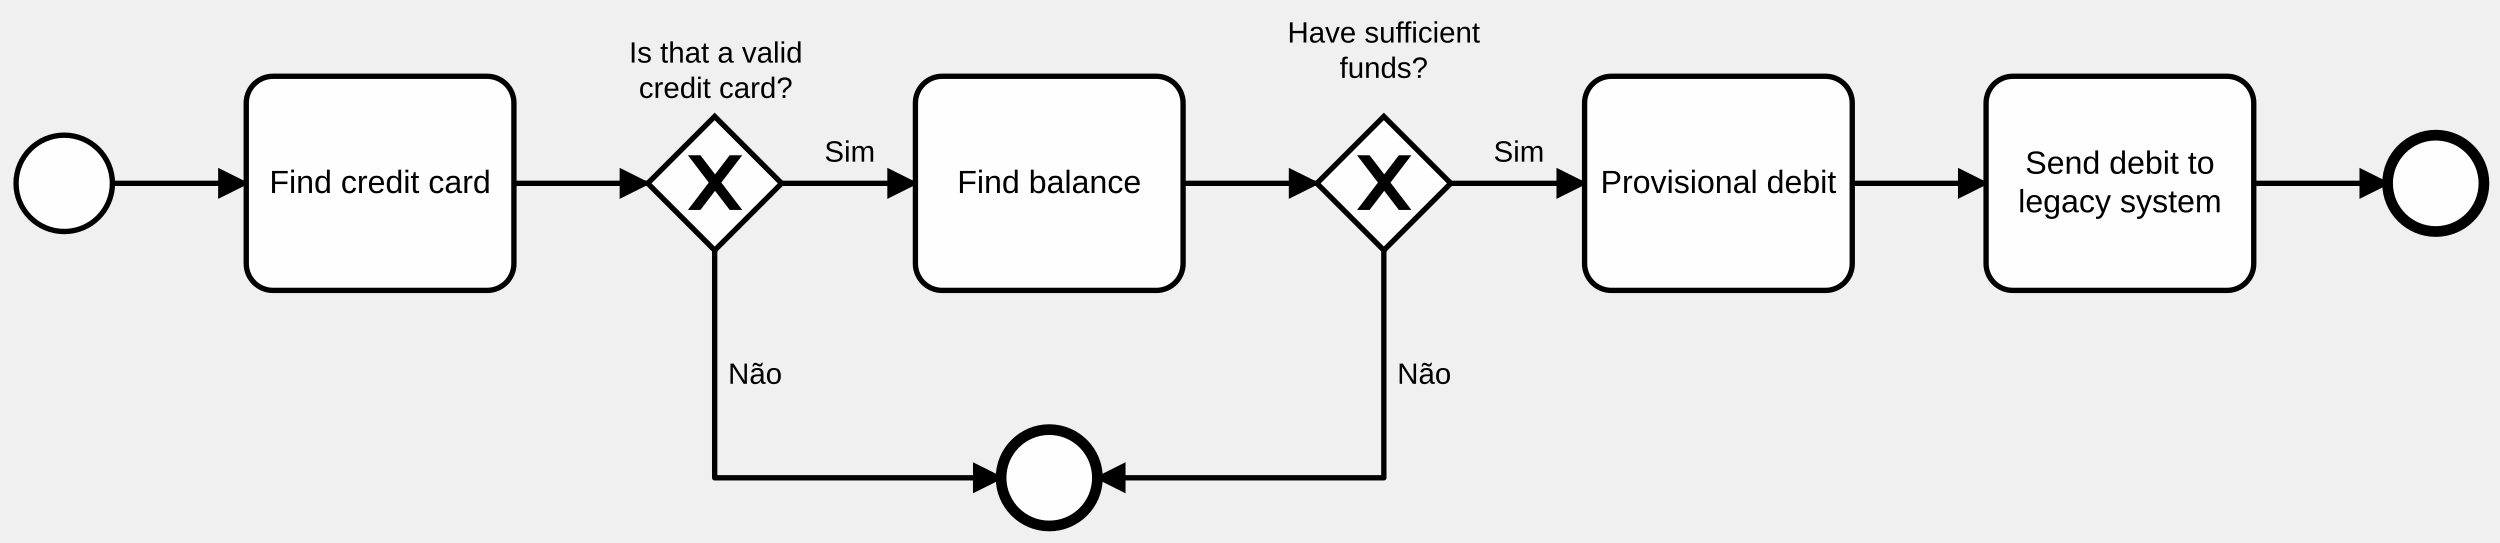
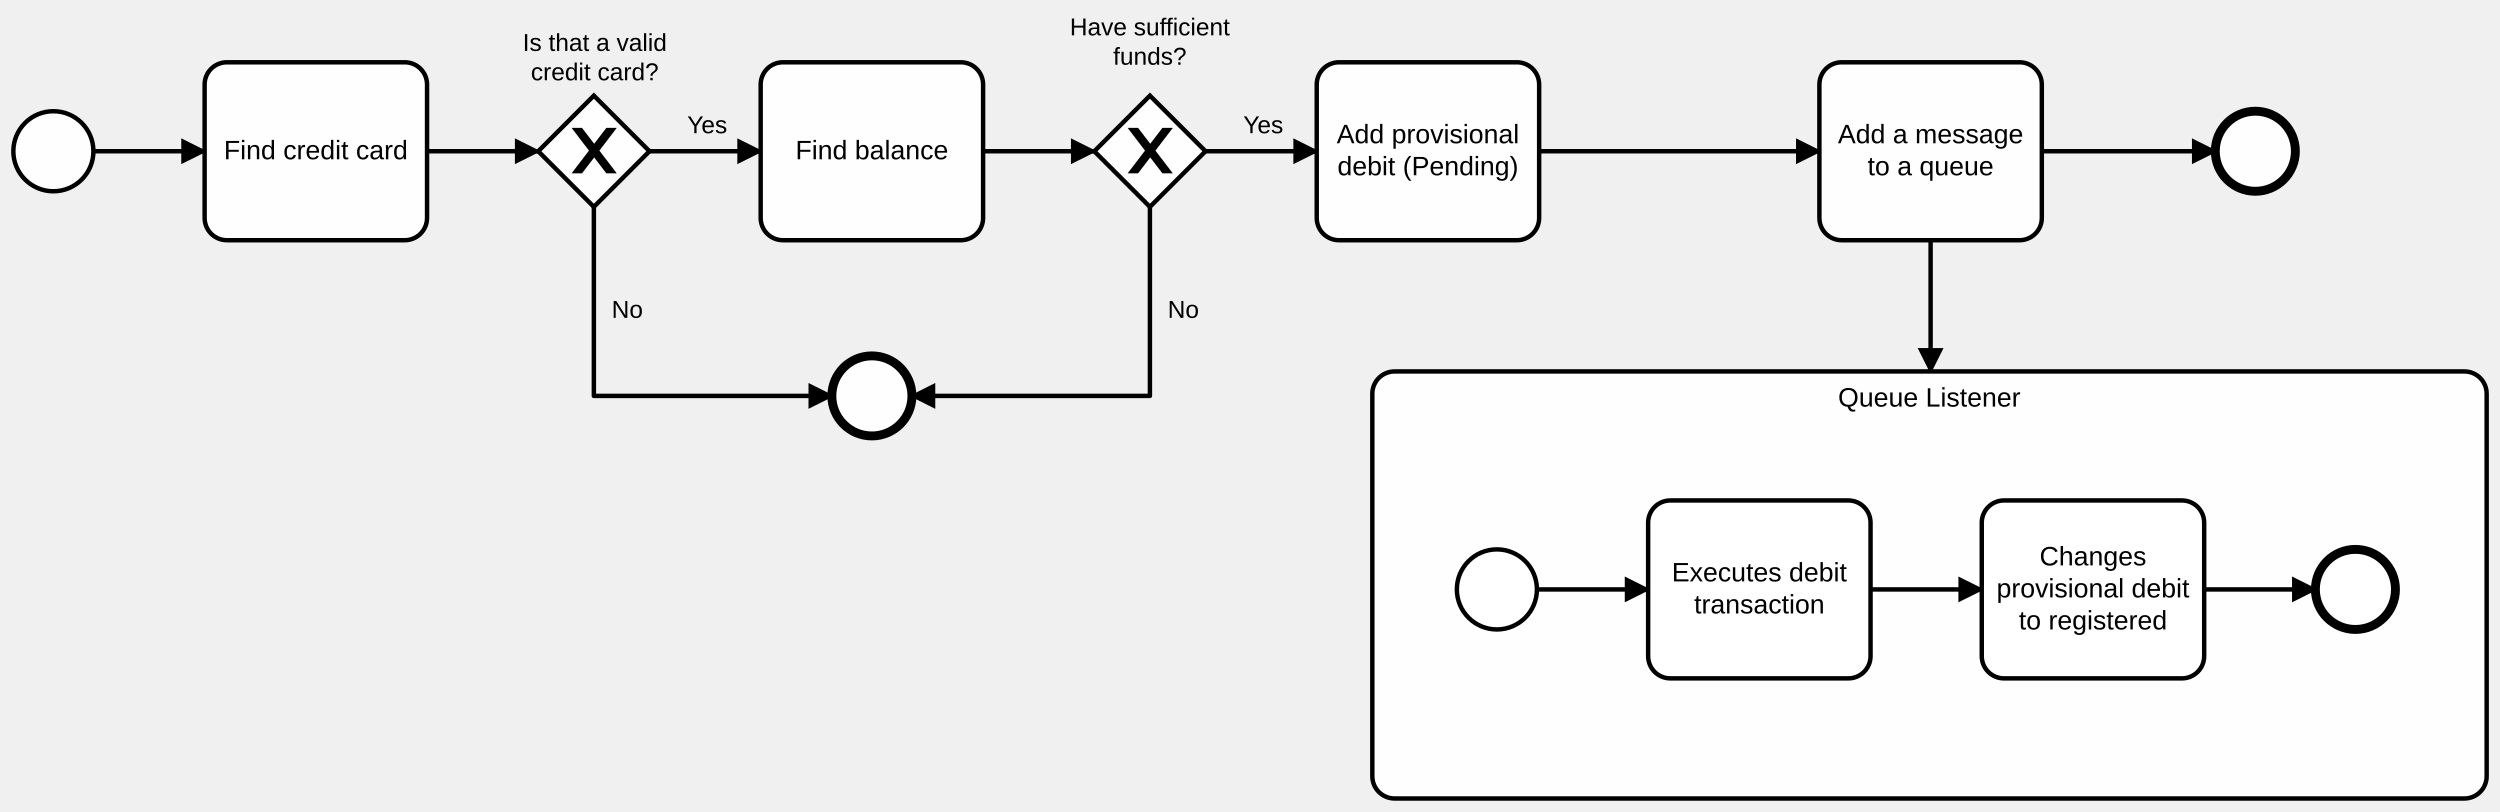
- <svg xmlns="http://www.w3.org/2000/svg" width="934" height="202.5" viewBox="167 51.5 934 202.5" version="1.1">
+ <svg xmlns="http://www.w3.org/2000/svg" width="1124" height="365" viewBox="167 52 1124 365" version="1.1">
  <defs>
-     <marker id="sequenceflow-end-white-black-620f33itgxks63isz91vxqa1a" viewBox="0 0 20 20" refX="11" refY="10" markerWidth="10" markerHeight="10" orient="auto">
+     <marker id="sequenceflow-end-white-black-6xfulhodlp3uwsclsd5vwi0em" viewBox="0 0 20 20" refX="11" refY="10" markerWidth="10" markerHeight="10" orient="auto">
      <path d="M 1 5 L 11 10 L 1 15 Z" style="fill: black; stroke-width: 1px; stroke-linecap: round; stroke-dasharray: 10000, 1; stroke: black;" />
    </marker>
+     <marker id="conditional-flow-marker-white-black-6xfulhodlp3uwsclsd5vwi0em" viewBox="0 0 20 20" refX="-1" refY="10" markerWidth="10" markerHeight="10" orient="auto">
+       <path d="M 0 10 L 8 6 L 16 10 L 8 14 Z" style="fill: white; stroke-width: 1px; stroke-linecap: round; stroke-dasharray: 10000, 1; stroke: black;" />
+     </marker>
  </defs>
  <g class="djs-group">
+     <g class="djs-element djs-connection" data-element-id="SequenceFlow_07gbe0d" style="display: block;">
+       <g class="djs-visual">
+         <path d="m  859,120L985,120 " style="fill: none; stroke-width: 2px; stroke: black; stroke-linejoin: round; marker-end: url('#sequenceflow-end-white-black-6xfulhodlp3uwsclsd5vwi0em');" />
+       </g>
+       <polyline points="859,120 985,120 " class="djs-hit" style="fill: none; stroke-opacity: 0; stroke: white; stroke-width: 15px;" />
+       <rect x="853" y="114" width="138" height="12" class="djs-outline" style="fill: none;" />
+     </g>
+   </g>
+   <g class="djs-group">
+     <g class="djs-element djs-connection" data-element-id="SequenceFlow_0f4qg2v" style="display: block;">
+       <g class="djs-visual">
+         <path d="m  684,145L684,230 L577,230 " style="fill: none; stroke-width: 2px; stroke: black; stroke-linejoin: round; marker-end: url('#sequenceflow-end-white-black-6xfulhodlp3uwsclsd5vwi0em');" />
+       </g>
+       <polyline points="684,145 684,230 577,230 " class="djs-hit" style="fill: none; stroke-opacity: 0; stroke: white; stroke-width: 15px;" />
+       <rect x="571" y="139" width="119" height="97" class="djs-outline" style="fill: none;" />
+     </g>
+   </g>
+   <g class="djs-group">
+     <g class="djs-element djs-connection" data-element-id="SequenceFlow_0mdvcuw" style="display: block;">
+       <g class="djs-visual">
+         <path d="m  709,120L759,120 " style="fill: none; stroke-width: 2px; stroke: black; stroke-linejoin: round; marker-end: url('#sequenceflow-end-white-black-6xfulhodlp3uwsclsd5vwi0em');" />
+       </g>
+       <polyline points="709,120 759,120 " class="djs-hit" style="fill: none; stroke-opacity: 0; stroke: white; stroke-width: 15px;" />
+       <rect x="703" y="114" width="62" height="12" class="djs-outline" style="fill: none;" />
+     </g>
+   </g>
+   <g class="djs-group">
+     <g class="djs-element djs-connection" data-element-id="SequenceFlow_05tzi23" style="display: block;">
+       <g class="djs-visual">
+         <path d="m  609,120L659,120 " style="fill: none; stroke-width: 2px; stroke: black; stroke-linejoin: round; marker-end: url('#sequenceflow-end-white-black-6xfulhodlp3uwsclsd5vwi0em');" />
+       </g>
+       <polyline points="609,120 659,120 " class="djs-hit" style="fill: none; stroke-opacity: 0; stroke: white; stroke-width: 15px;" />
+       <rect x="603" y="114" width="62" height="12" class="djs-outline" style="fill: none;" />
+     </g>
+   </g>
+   <g class="djs-group">
+     <g class="djs-element djs-connection" data-element-id="SequenceFlow_05uh9p3" style="display: block;">
+       <g class="djs-visual">
+         <path d="m  434,145L434,230 L541,230 " style="fill: none; stroke-width: 2px; stroke: black; stroke-linejoin: round; marker-end: url('#sequenceflow-end-white-black-6xfulhodlp3uwsclsd5vwi0em');" />
+       </g>
+       <polyline points="434,145 434,230 541,230 " class="djs-hit" style="fill: none; stroke-opacity: 0; stroke: white; stroke-width: 15px;" />
+       <rect x="428" y="139" width="119" height="97" class="djs-outline" style="fill: none;" />
+     </g>
+   </g>
+   <g class="djs-group">
+     <g class="djs-element djs-connection" data-element-id="SequenceFlow_1iyaauc" style="display: block;">
+       <g class="djs-visual">
+         <path d="m  459,120L509,120 " style="fill: none; stroke-width: 2px; stroke: black; stroke-linejoin: round; marker-end: url('#sequenceflow-end-white-black-6xfulhodlp3uwsclsd5vwi0em');" />
+       </g>
+       <polyline points="459,120 509,120 " class="djs-hit" style="fill: none; stroke-opacity: 0; stroke: white; stroke-width: 15px;" />
+       <rect x="453" y="114" width="62" height="12" class="djs-outline" style="fill: none;" />
+     </g>
+   </g>
+   <g class="djs-group">
+     <g class="djs-element djs-connection" data-element-id="SequenceFlow_1t144r0" style="display: block;">
+       <g class="djs-visual">
+         <path d="m  359,120L409,120 " style="fill: none; stroke-width: 2px; stroke: black; stroke-linejoin: round; marker-end: url('#sequenceflow-end-white-black-6xfulhodlp3uwsclsd5vwi0em');" />
+       </g>
+       <polyline points="359,120 409,120 " class="djs-hit" style="fill: none; stroke-opacity: 0; stroke: white; stroke-width: 15px;" />
+       <rect x="353" y="114" width="62" height="12" class="djs-outline" style="fill: none;" />
+     </g>
+   </g>
+   <g class="djs-group">
    <g class="djs-element djs-connection" data-element-id="SequenceFlow_0pkunr0" style="display: block;">
      <g class="djs-visual">
-         <path d="m  209,120L259,120 " style="fill: none; stroke-width: 2px; stroke: black; stroke-linejoin: round; marker-end: url('#sequenceflow-end-white-black-620f33itgxks63isz91vxqa1a');" />
+         <path d="m  209,120L259,120 " style="fill: none; stroke-width: 2px; stroke: black; stroke-linejoin: round; marker-end: url('#sequenceflow-end-white-black-6xfulhodlp3uwsclsd5vwi0em');" />
      </g>
      <polyline points="209,120 259,120 " class="djs-hit" style="fill: none; stroke-opacity: 0; stroke: white; stroke-width: 15px;" />
      <rect x="203" y="114" width="62" height="12" class="djs-outline" style="fill: none;" />
    </g>
  </g>
  <g class="djs-group">
-     <g class="djs-element djs-connection" data-element-id="SequenceFlow_1t144r0" style="display: block;">
-       <g class="djs-visual">
-         <path d="m  359,120L409,120 " style="fill: none; stroke-width: 2px; stroke: black; stroke-linejoin: round; marker-end: url('#sequenceflow-end-white-black-620f33itgxks63isz91vxqa1a');" />
-       </g>
-       <polyline points="359,120 409,120 " class="djs-hit" style="fill: none; stroke-opacity: 0; stroke: white; stroke-width: 15px;" />
-       <rect x="353" y="114" width="62" height="12" class="djs-outline" style="fill: none;" />
-     </g>
-   </g>
-   <g class="djs-group">
-     <g class="djs-element djs-connection" data-element-id="SequenceFlow_1iyaauc" style="display: block;">
-       <g class="djs-visual">
-         <path d="m  459,120L509,120 " style="fill: none; stroke-width: 2px; stroke: black; stroke-linejoin: round; marker-end: url('#sequenceflow-end-white-black-620f33itgxks63isz91vxqa1a');" />
-       </g>
-       <polyline points="459,120 509,120 " class="djs-hit" style="fill: none; stroke-opacity: 0; stroke: white; stroke-width: 15px;" />
-       <rect x="453" y="114" width="62" height="12" class="djs-outline" style="fill: none;" />
-     </g>
-   </g>
-   <g class="djs-group">
-     <g class="djs-element djs-connection" data-element-id="SequenceFlow_05uh9p3" style="display: block;">
-       <g class="djs-visual">
-         <path d="m  434,145L434,230 L541,230 " style="fill: none; stroke-width: 2px; stroke: black; stroke-linejoin: round; marker-end: url('#sequenceflow-end-white-black-620f33itgxks63isz91vxqa1a');" />
-       </g>
-       <polyline points="434,145 434,230 541,230 " class="djs-hit" style="fill: none; stroke-opacity: 0; stroke: white; stroke-width: 15px;" />
-       <rect x="428" y="139" width="119" height="97" class="djs-outline" style="fill: none;" />
-     </g>
-   </g>
-   <g class="djs-group">
-     <g class="djs-element djs-connection" data-element-id="SequenceFlow_05tzi23" style="display: block;">
-       <g class="djs-visual">
-         <path d="m  609,120L659,120 " style="fill: none; stroke-width: 2px; stroke: black; stroke-linejoin: round; marker-end: url('#sequenceflow-end-white-black-620f33itgxks63isz91vxqa1a');" />
-       </g>
-       <polyline points="609,120 659,120 " class="djs-hit" style="fill: none; stroke-opacity: 0; stroke: white; stroke-width: 15px;" />
-       <rect x="603" y="114" width="62" height="12" class="djs-outline" style="fill: none;" />
-     </g>
-   </g>
-   <g class="djs-group">
-     <g class="djs-element djs-connection" data-element-id="SequenceFlow_0mdvcuw" style="display: block;">
-       <g class="djs-visual">
-         <path d="m  709,120L759,120 " style="fill: none; stroke-width: 2px; stroke: black; stroke-linejoin: round; marker-end: url('#sequenceflow-end-white-black-620f33itgxks63isz91vxqa1a');" />
-       </g>
-       <polyline points="709,120 759,120 " class="djs-hit" style="fill: none; stroke-opacity: 0; stroke: white; stroke-width: 15px;" />
-       <rect x="703" y="114" width="62" height="12" class="djs-outline" style="fill: none;" />
-     </g>
-   </g>
-   <g class="djs-group">
-     <g class="djs-element djs-connection" data-element-id="SequenceFlow_0f4qg2v" style="display: block;">
-       <g class="djs-visual">
-         <path d="m  684,145L684,230 L577,230 " style="fill: none; stroke-width: 2px; stroke: black; stroke-linejoin: round; marker-end: url('#sequenceflow-end-white-black-620f33itgxks63isz91vxqa1a');" />
-       </g>
-       <polyline points="684,145 684,230 577,230 " class="djs-hit" style="fill: none; stroke-opacity: 0; stroke: white; stroke-width: 15px;" />
-       <rect x="571" y="139" width="119" height="97" class="djs-outline" style="fill: none;" />
-     </g>
-   </g>
-   <g class="djs-group">
-     <g class="djs-element djs-connection" data-element-id="SequenceFlow_07gbe0d" style="display: block;">
-       <g class="djs-visual">
-         <path d="m  859,120L909,120 " style="fill: none; stroke-width: 2px; stroke: black; stroke-linejoin: round; marker-end: url('#sequenceflow-end-white-black-620f33itgxks63isz91vxqa1a');" />
-       </g>
-       <polyline points="859,120 909,120 " class="djs-hit" style="fill: none; stroke-opacity: 0; stroke: white; stroke-width: 15px;" />
-       <rect x="853" y="114" width="62" height="12" class="djs-outline" style="fill: none;" />
-     </g>
-   </g>
-   <g class="djs-group">
-     <g class="djs-element djs-connection" data-element-id="SequenceFlow_1cgqbj3" style="display: block;">
-       <g class="djs-visual">
-         <path d="m  1009,120L1059,120 " style="fill: none; stroke-width: 2px; stroke: black; stroke-linejoin: round; marker-end: url('#sequenceflow-end-white-black-620f33itgxks63isz91vxqa1a');" />
-       </g>
-       <polyline points="1009,120 1059,120 " class="djs-hit" style="fill: none; stroke-opacity: 0; stroke: white; stroke-width: 15px;" />
-       <rect x="1003" y="114" width="62" height="12" class="djs-outline" style="fill: none;" />
+     <g class="djs-element djs-connection" data-element-id="SequenceFlow_1oao2ra" style="display: block;">
+       <g class="djs-visual">
+         <path d="m  1035,160L1035,219 " style="fill: none; stroke-width: 2px; stroke: black; stroke-linejoin: round; marker-end: url('#sequenceflow-end-white-black-6xfulhodlp3uwsclsd5vwi0em');" />
+       </g>
+       <polyline points="1035,160 1035,219 " class="djs-hit" style="fill: none; stroke-opacity: 0; stroke: white; stroke-width: 15px;" />
+       <rect x="1029" y="154" width="12" height="71" class="djs-outline" style="fill: none;" />
+     </g>
+   </g>
+   <g class="djs-group">
+     <g class="djs-element djs-connection" data-element-id="SequenceFlow_0s83pbi" style="display: block;">
+       <g class="djs-visual">
+         <path d="m  1085,120L1163,120 " style="fill: none; stroke-width: 2px; stroke: black; stroke-linejoin: round; marker-end: url('#sequenceflow-end-white-black-6xfulhodlp3uwsclsd5vwi0em');" />
+       </g>
+       <polyline points="1085,120 1163,120 " class="djs-hit" style="fill: none; stroke-opacity: 0; stroke: white; stroke-width: 15px;" />
+       <rect x="1079" y="114" width="90" height="12" class="djs-outline" style="fill: none;" />
    </g>
  </g>
  <g class="djs-group">
    <g class="djs-element djs-shape" data-element-id="StartEvent_1" style="display: block;" transform="translate(173 102)">
      <g class="djs-visual">
        <circle cx="18" cy="18" r="18" style="stroke: black; stroke-width: 2px; fill: white; fill-opacity: 0.95;" />
      </g>
      <rect x="0" y="0" width="36" height="36" class="djs-hit" style="fill: none; stroke-opacity: 0; stroke: white; stroke-width: 15px;" />
      <rect x="-6" y="-6" width="48" height="48" class="djs-outline" style="fill: none;" />
    </g>
  </g>
  <g class="djs-group">
    <g class="djs-element djs-shape" data-element-id="Task_0hn0ze6" style="display: block;" transform="translate(259 80)">
      <g class="djs-visual">
        <rect x="0" y="0" width="100" height="80" rx="10" ry="10" style="stroke: black; stroke-width: 2px; fill: white; fill-opacity: 0.95;" />
        <text lineHeight="1.2" class="djs-label" style="font-family: Arial, sans-serif; font-size: 12px; font-weight: normal; fill: black;">
          <tspan x="8.656" y="43.6">Find credit card</tspan>
        </text>
      </g>
      <rect x="0" y="0" width="100" height="80" class="djs-hit" style="fill: none; stroke-opacity: 0; stroke: white; stroke-width: 15px;" />
      <rect x="-6" y="-6" width="112" height="92" class="djs-outline" style="fill: none;" />
    </g>
  </g>
  <g class="djs-group">
    <g class="djs-element djs-shape" data-element-id="ExclusiveGateway_0ehj6l8" style="display: block;" transform="translate(409 95)">
      <g class="djs-visual">
        <polygon points="25,0 50,25 25,50 0,25" style="stroke: black; stroke-width: 2px; fill: white; fill-opacity: 0.95;" />
        <path d="m 16,15 7.429,9.714 -7.429,9.714 3.429,0 5.714,-7.464 5.714,7.464 3.429,0 -7.429,-9.714 7.429,-9.714 -3.429,0 -5.714,7.464 -5.714,-7.464 -3.429,0 z" style="fill: black; stroke-width: 1px; stroke: black;" />
      </g>
      <rect x="0" y="0" width="50" height="50" class="djs-hit" style="fill: none; stroke-opacity: 0; stroke: white; stroke-width: 15px;" />
      <rect x="-6" y="-6" width="62" height="62" class="djs-outline" style="fill: none;" />
    </g>
  </g>
  <g class="djs-group">
+     <g class="djs-element djs-shape" data-element-id="ExclusiveGateway_0ehj6l8_label" style="display: block;" transform="translate(402 65)">
+       <g class="djs-visual">
+         <text lineHeight="1.2" class="djs-label" style="font-family: Arial, sans-serif; font-size: 11px; font-weight: normal; fill: black;">
+           <tspan x="0" y="9.9">Is that a valid </tspan>
+           <tspan x="3.672" y="23.1">credit card?</tspan>
+         </text>
+       </g>
+       <rect x="0" y="0" width="65" height="27" class="djs-hit" style="fill: none; stroke-opacity: 0; stroke: white; stroke-width: 15px;" />
+       <rect x="-6" y="-6" width="77" height="39" class="djs-outline" style="fill: none;" />
+     </g>
+   </g>
+   <g class="djs-group">
    <g class="djs-element djs-shape" data-element-id="Task_1vra5yo" style="display: block;" transform="translate(509 80)">
      <g class="djs-visual">
        <rect x="0" y="0" width="100" height="80" rx="10" ry="10" style="stroke: black; stroke-width: 2px; fill: white; fill-opacity: 0.95;" />
        <text lineHeight="1.2" class="djs-label" style="font-family: Arial, sans-serif; font-size: 12px; font-weight: normal; fill: black;">
          <tspan x="15.648" y="43.6">Find balance</tspan>
        </text>
      </g>
      <rect x="0" y="0" width="100" height="80" class="djs-hit" style="fill: none; stroke-opacity: 0; stroke: white; stroke-width: 15px;" />
      <rect x="-6" y="-6" width="112" height="92" class="djs-outline" style="fill: none;" />
    </g>
  </g>
  <g class="djs-group">
+     <g class="djs-element djs-shape" data-element-id="EndEvent_10b70rr" style="display: block;" transform="translate(541 212)">
+       <g class="djs-visual">
+         <circle cx="18" cy="18" r="18" style="stroke: black; stroke-width: 4px; fill: white; fill-opacity: 0.95;" />
+       </g>
+       <rect x="0" y="0" width="36" height="36" class="djs-hit" style="fill: none; stroke-opacity: 0; stroke: white; stroke-width: 15px;" />
+       <rect x="-6" y="-6" width="48" height="48" class="djs-outline" style="fill: none;" />
+     </g>
+   </g>
+   <g class="djs-group">
    <g class="djs-element djs-shape" data-element-id="ExclusiveGateway_1kgjhny" style="display: block;" transform="translate(659 95)">
      <g class="djs-visual">
        <polygon points="25,0 50,25 25,50 0,25" style="stroke: black; stroke-width: 2px; fill: white; fill-opacity: 0.95;" />
        <path d="m 16,15 7.429,9.714 -7.429,9.714 3.429,0 5.714,-7.464 5.714,7.464 3.429,0 -7.429,-9.714 7.429,-9.714 -3.429,0 -5.714,7.464 -5.714,-7.464 -3.429,0 z" style="fill: black; stroke-width: 1px; stroke: black;" />
      </g>
      <rect x="0" y="0" width="50" height="50" class="djs-hit" style="fill: none; stroke-opacity: 0; stroke: white; stroke-width: 15px;" />
      <rect x="-6" y="-6" width="62" height="62" class="djs-outline" style="fill: none;" />
    </g>
  </g>
  <g class="djs-group">
+     <g class="djs-element djs-shape" data-element-id="ExclusiveGateway_1kgjhny_label" style="display: block;" transform="translate(648 58)">
+       <g class="djs-visual">
+         <text lineHeight="1.2" class="djs-label" style="font-family: Arial, sans-serif; font-size: 11px; font-weight: normal; fill: black;">
+           <tspan x="0" y="9.9">Have sufficient </tspan>
+           <tspan x="19.461" y="23.1">funds?</tspan>
+         </text>
+       </g>
+       <rect x="0" y="0" width="72" height="27" class="djs-hit" style="fill: none; stroke-opacity: 0; stroke: white; stroke-width: 15px;" />
+       <rect x="-6" y="-6" width="84" height="39" class="djs-outline" style="fill: none;" />
+     </g>
+   </g>
+   <g class="djs-group">
    <g class="djs-element djs-shape" data-element-id="Task_0dhkv8c" style="display: block;" transform="translate(759 80)">
      <g class="djs-visual">
        <rect x="0" y="0" width="100" height="80" rx="10" ry="10" style="stroke: black; stroke-width: 2px; fill: white; fill-opacity: 0.95;" />
        <text lineHeight="1.2" class="djs-label" style="font-family: Arial, sans-serif; font-size: 12px; font-weight: normal; fill: black;">
-           <tspan x="5.977" y="43.6">Provisional debit</tspan>
+           <tspan x="8.984" y="36.4">Add provisional </tspan>
+           <tspan x="9.312" y="50.8">debit (Pending)</tspan>
        </text>
      </g>
      <rect x="0" y="0" width="100" height="80" class="djs-hit" style="fill: none; stroke-opacity: 0; stroke: white; stroke-width: 15px;" />
      <rect x="-6" y="-6" width="112" height="92" class="djs-outline" style="fill: none;" />
    </g>
  </g>
  <g class="djs-group">
-     <g class="djs-element djs-shape" data-element-id="ExclusiveGateway_1kgjhny_label" style="display: block;" transform="translate(648 57.5)">
-       <g class="djs-visual">
-         <text lineHeight="1.2" class="djs-label" style="font-family: Arial, sans-serif; font-size: 11px; font-weight: normal; fill: black;">
-           <tspan x="0" y="9.9">Have sufficient </tspan>
-           <tspan x="19.461" y="23.1">funds?</tspan>
-         </text>
-       </g>
-       <rect x="0" y="0" width="72" height="27" class="djs-hit" style="fill: none; stroke-opacity: 0; stroke: white; stroke-width: 15px;" />
-       <rect x="-6" y="-6" width="84" height="39" class="djs-outline" style="fill: none;" />
-     </g>
-   </g>
-   <g class="djs-group">
-     <g class="djs-element djs-shape" data-element-id="ExclusiveGateway_0ehj6l8_label" style="display: block;" transform="translate(402 65)">
-       <g class="djs-visual">
-         <text lineHeight="1.2" class="djs-label" style="font-family: Arial, sans-serif; font-size: 11px; font-weight: normal; fill: black;">
-           <tspan x="0" y="9.9">Is that a valid </tspan>
-           <tspan x="3.672" y="23.1">credit card?</tspan>
-         </text>
-       </g>
-       <rect x="0" y="0" width="65" height="27" class="djs-hit" style="fill: none; stroke-opacity: 0; stroke: white; stroke-width: 15px;" />
-       <rect x="-6" y="-6" width="77" height="39" class="djs-outline" style="fill: none;" />
-     </g>
-   </g>
-   <g class="djs-group">
-     <g class="djs-element djs-shape" data-element-id="SequenceFlow_1iyaauc_label" style="display: block;" transform="translate(475 102)">
-       <g class="djs-visual">
-         <text lineHeight="1.2" class="djs-label" style="font-family: Arial, sans-serif; font-size: 11px; font-weight: normal; fill: black;">
-           <tspan x="0" y="9.9">Sim</tspan>
-         </text>
-       </g>
-       <rect x="0" y="0" width="19" height="14" class="djs-hit" style="fill: none; stroke-opacity: 0; stroke: white; stroke-width: 15px;" />
-       <rect x="-6" y="-6" width="31" height="26" class="djs-outline" style="fill: none;" />
-     </g>
-   </g>
-   <g class="djs-group">
-     <g class="djs-element djs-shape" data-element-id="EndEvent_10b70rr" style="display: block;" transform="translate(541 212)">
+     <g class="djs-element djs-shape" data-element-id="SequenceFlow_1iyaauc_label" style="display: block;" transform="translate(476 102)">
+       <g class="djs-visual">
+         <text lineHeight="1.2" class="djs-label" style="font-family: Arial, sans-serif; font-size: 11px; font-weight: normal; fill: black;">
+           <tspan x="0" y="9.9">Yes</tspan>
+         </text>
+       </g>
+       <rect x="0" y="0" width="18" height="14" class="djs-hit" style="fill: none; stroke-opacity: 0; stroke: white; stroke-width: 15px;" />
+       <rect x="-6" y="-6" width="30" height="26" class="djs-outline" style="fill: none;" />
+     </g>
+   </g>
+   <g class="djs-group">
+     <g class="djs-element djs-shape" data-element-id="SequenceFlow_05uh9p3_label" style="display: block;" transform="translate(442 185)">
+       <g class="djs-visual">
+         <text lineHeight="1.2" class="djs-label" style="font-family: Arial, sans-serif; font-size: 11px; font-weight: normal; fill: black;">
+           <tspan x="0" y="9.9">No</tspan>
+         </text>
+       </g>
+       <rect x="0" y="0" width="15" height="14" class="djs-hit" style="fill: none; stroke-opacity: 0; stroke: white; stroke-width: 15px;" />
+       <rect x="-6" y="-6" width="27" height="26" class="djs-outline" style="fill: none;" />
+     </g>
+   </g>
+   <g class="djs-group">
+     <g class="djs-element djs-shape" data-element-id="SequenceFlow_0mdvcuw_label" style="display: block;" transform="translate(726 102)">
+       <g class="djs-visual">
+         <text lineHeight="1.2" class="djs-label" style="font-family: Arial, sans-serif; font-size: 11px; font-weight: normal; fill: black;">
+           <tspan x="0" y="9.9">Yes</tspan>
+         </text>
+       </g>
+       <rect x="0" y="0" width="18" height="14" class="djs-hit" style="fill: none; stroke-opacity: 0; stroke: white; stroke-width: 15px;" />
+       <rect x="-6" y="-6" width="30" height="26" class="djs-outline" style="fill: none;" />
+     </g>
+   </g>
+   <g class="djs-group">
+     <g class="djs-element djs-shape" data-element-id="SequenceFlow_0f4qg2v_label" style="display: block;" transform="translate(692 185)">
+       <g class="djs-visual">
+         <text lineHeight="1.2" class="djs-label" style="font-family: Arial, sans-serif; font-size: 11px; font-weight: normal; fill: black;">
+           <tspan x="0" y="9.9">No</tspan>
+         </text>
+       </g>
+       <rect x="0" y="0" width="15" height="14" class="djs-hit" style="fill: none; stroke-opacity: 0; stroke: white; stroke-width: 15px;" />
+       <rect x="-6" y="-6" width="27" height="26" class="djs-outline" style="fill: none;" />
+     </g>
+   </g>
+   <g class="djs-group">
+     <g class="djs-element djs-shape" data-element-id="Task_19e7a6z" style="display: block;" transform="translate(985 80)">
+       <g class="djs-visual">
+         <rect x="0" y="0" width="100" height="80" rx="10" ry="10" style="stroke: black; stroke-width: 2px; fill: white; fill-opacity: 0.95;" />
+         <text lineHeight="1.2" class="djs-label" style="font-family: Arial, sans-serif; font-size: 12px; font-weight: normal; fill: black;">
+           <tspan x="8.32" y="36.4">Add a message </tspan>
+           <tspan x="21.641" y="50.8">to a queue</tspan>
+         </text>
+       </g>
+       <rect x="0" y="0" width="100" height="80" class="djs-hit" style="fill: none; stroke-opacity: 0; stroke: white; stroke-width: 15px;" />
+       <rect x="-6" y="-6" width="112" height="92" class="djs-outline" style="fill: none;" />
+     </g>
+   </g>
+   <g class="djs-group">
+     <g class="djs-element djs-shape" data-element-id="EndEvent_0jrsrqv" style="display: block;" transform="translate(1163 102)">
      <g class="djs-visual">
        <circle cx="18" cy="18" r="18" style="stroke: black; stroke-width: 4px; fill: white; fill-opacity: 0.95;" />
      </g>
      <rect x="0" y="0" width="36" height="36" class="djs-hit" style="fill: none; stroke-opacity: 0; stroke: white; stroke-width: 15px;" />
      <rect x="-6" y="-6" width="48" height="48" class="djs-outline" style="fill: none;" />
    </g>
  </g>
  <g class="djs-group">
-     <g class="djs-element djs-shape" data-element-id="SequenceFlow_05uh9p3_label" style="display: block;" transform="translate(439 185)">
-       <g class="djs-visual">
-         <text lineHeight="1.2" class="djs-label" style="font-family: Arial, sans-serif; font-size: 11px; font-weight: normal; fill: black;">
-           <tspan x="0" y="9.9">Não</tspan>
-         </text>
-       </g>
-       <rect x="0" y="0" width="21" height="14" class="djs-hit" style="fill: none; stroke-opacity: 0; stroke: white; stroke-width: 15px;" />
-       <rect x="-6" y="-6" width="33" height="26" class="djs-outline" style="fill: none;" />
-     </g>
-   </g>
-   <g class="djs-group">
-     <g class="djs-element djs-shape" data-element-id="SequenceFlow_0f4qg2v_label" style="display: block;" transform="translate(689 185)">
-       <g class="djs-visual">
-         <text lineHeight="1.2" class="djs-label" style="font-family: Arial, sans-serif; font-size: 11px; font-weight: normal; fill: black;">
-           <tspan x="0" y="9.9">Não</tspan>
-         </text>
-       </g>
-       <rect x="0" y="0" width="21" height="14" class="djs-hit" style="fill: none; stroke-opacity: 0; stroke: white; stroke-width: 15px;" />
-       <rect x="-6" y="-6" width="33" height="26" class="djs-outline" style="fill: none;" />
-     </g>
-   </g>
-   <g class="djs-group">
-     <g class="djs-element djs-shape" data-element-id="SequenceFlow_0mdvcuw_label" style="display: block;" transform="translate(725 102)">
-       <g class="djs-visual">
-         <text lineHeight="1.2" class="djs-label" style="font-family: Arial, sans-serif; font-size: 11px; font-weight: normal; fill: black;">
-           <tspan x="0" y="9.9">Sim</tspan>
-         </text>
-       </g>
-       <rect x="0" y="0" width="19" height="14" class="djs-hit" style="fill: none; stroke-opacity: 0; stroke: white; stroke-width: 15px;" />
-       <rect x="-6" y="-6" width="31" height="26" class="djs-outline" style="fill: none;" />
-     </g>
-   </g>
-   <g class="djs-group">
-     <g class="djs-element djs-shape" data-element-id="Task_19e7a6z" style="display: block;" transform="translate(909 80)">
-       <g class="djs-visual">
-         <rect x="0" y="0" width="100" height="80" rx="10" ry="10" style="stroke: black; stroke-width: 2px; fill: white; fill-opacity: 0.95;" />
-         <text lineHeight="1.2" class="djs-label" style="font-family: Arial, sans-serif; font-size: 12px; font-weight: normal; fill: black;">
-           <tspan x="14.641" y="36.4">Send debit to </tspan>
-           <tspan x="11.992" y="50.8">legacy system</tspan>
-         </text>
-       </g>
-       <rect x="0" y="0" width="100" height="80" class="djs-hit" style="fill: none; stroke-opacity: 0; stroke: white; stroke-width: 15px;" />
-       <rect x="-6" y="-6" width="112" height="92" class="djs-outline" style="fill: none;" />
-     </g>
-   </g>
-   <g class="djs-group">
-     <g class="djs-element djs-shape selected" data-element-id="EndEvent_0jrsrqv" style="display: block;" transform="translate(1059 102)">
-       <g class="djs-visual">
-         <circle cx="18" cy="18" r="18" style="stroke: black; stroke-width: 4px; fill: white; fill-opacity: 0.95;" />
-       </g>
-       <rect x="0" y="0" width="36" height="36" class="djs-hit" style="fill: none; stroke-opacity: 0; stroke: white; stroke-width: 15px;" />
-       <rect x="-6" y="-6" width="48" height="48" class="djs-outline" style="fill: none;" />
-     </g>
-   </g>
-   <g class="djs-drag-group" style="pointer-events: none;" transform="translate(32 0)" />
+     <g class="djs-element djs-shape" data-element-id="SubProcess_1bmovbn" style="display: block;" transform="translate(784 219)">
+       <g class="djs-visual">
+         <rect x="0" y="0" width="501" height="192" rx="10" ry="10" style="stroke: black; stroke-width: 2px; fill: white; fill-opacity: 0.95;" />
+         <text lineHeight="1.2" class="djs-label" style="font-family: Arial, sans-serif; font-size: 12px; font-weight: normal; fill: black;">
+           <tspan x="209.391" y="15.8">Queue Listener</tspan>
+         </text>
+       </g>
+       <rect x="0" y="0" width="501" height="192" class="djs-hit" style="fill: none; stroke-opacity: 0; stroke: white; stroke-width: 15px;" />
+       <rect x="-6" y="-6" width="513" height="204" class="djs-outline" style="fill: none;" />
+     </g>
+     <g class="djs-children">
+       <g class="djs-group">
+         <g class="djs-element djs-connection" data-element-id="SequenceFlow_0z3t1ys" style="display: block;">
+           <g class="djs-visual">
+             <path d="m  858,317L908,317 " style="fill: none; stroke-width: 2px; stroke: black; stroke-linejoin: round; marker-end: url('#sequenceflow-end-white-black-6xfulhodlp3uwsclsd5vwi0em');" />
+           </g>
+           <polyline points="858,317 908,317 " class="djs-hit" style="fill: none; stroke-opacity: 0; stroke: white; stroke-width: 15px;" />
+           <rect x="852" y="311" width="62" height="12" class="djs-outline" style="fill: none;" />
+         </g>
+       </g>
+       <g class="djs-group">
+         <g class="djs-element djs-connection" data-element-id="SequenceFlow_0pn26g4" style="display: block;">
+           <g class="djs-visual">
+             <path d="m  1008,317L1058,317 " style="fill: none; stroke-width: 2px; stroke: black; stroke-linejoin: round; marker-end: url('#sequenceflow-end-white-black-6xfulhodlp3uwsclsd5vwi0em');" />
+           </g>
+           <polyline points="1008,317 1058,317 " class="djs-hit" style="fill: none; stroke-opacity: 0; stroke: white; stroke-width: 15px;" />
+           <rect x="1002" y="311" width="62" height="12" class="djs-outline" style="fill: none;" />
+         </g>
+       </g>
+       <g class="djs-group">
+         <g class="djs-element djs-connection" data-element-id="SequenceFlow_1g5xmm2" style="display: block;">
+           <g class="djs-visual">
+             <path d="m  1158,317L1208,317 " style="fill: none; stroke-width: 2px; stroke: black; stroke-linejoin: round; marker-end: url('#sequenceflow-end-white-black-6xfulhodlp3uwsclsd5vwi0em');" />
+           </g>
+           <polyline points="1158,317 1208,317 " class="djs-hit" style="fill: none; stroke-opacity: 0; stroke: white; stroke-width: 15px;" />
+           <rect x="1152" y="311" width="62" height="12" class="djs-outline" style="fill: none;" />
+         </g>
+       </g>
+       <g class="djs-group">
+         <g class="djs-element djs-shape" data-element-id="StartEvent_1m2ty76" style="display: block;" transform="translate(822 299)">
+           <g class="djs-visual">
+             <circle cx="18" cy="18" r="18" style="stroke: black; stroke-width: 2px; fill: white; fill-opacity: 0.95;" />
+           </g>
+           <rect x="0" y="0" width="36" height="36" class="djs-hit" style="fill: none; stroke-opacity: 0; stroke: white; stroke-width: 15px;" />
+           <rect x="-6" y="-6" width="48" height="48" class="djs-outline" style="fill: none;" />
+         </g>
+       </g>
+       <g class="djs-group">
+         <g class="djs-element djs-shape" data-element-id="Task_0kksxep" style="display: block;" transform="translate(908 277)">
+           <g class="djs-visual">
+             <rect x="0" y="0" width="100" height="80" rx="10" ry="10" style="stroke: black; stroke-width: 2px; fill: white; fill-opacity: 0.95;" />
+             <text lineHeight="1.2" class="djs-label" style="font-family: Arial, sans-serif; font-size: 12px; font-weight: normal; fill: black;">
+               <tspan x="10.648" y="36.4">Executes debit </tspan>
+               <tspan x="20.656" y="50.8">transaction</tspan>
+             </text>
+           </g>
+           <rect x="0" y="0" width="100" height="80" class="djs-hit" style="fill: none; stroke-opacity: 0; stroke: white; stroke-width: 15px;" />
+           <rect x="-6" y="-6" width="112" height="92" class="djs-outline" style="fill: none;" />
+         </g>
+       </g>
+       <g class="djs-group">
+         <g class="djs-element djs-shape" data-element-id="Task_12towdd" style="display: block;" transform="translate(1058 277)">
+           <g class="djs-visual">
+             <rect x="0" y="0" width="100" height="80" rx="10" ry="10" style="stroke: black; stroke-width: 2px; fill: white; fill-opacity: 0.95;" />
+             <text lineHeight="1.2" class="djs-label" style="font-family: Arial, sans-serif; font-size: 12px; font-weight: normal; fill: black;">
+               <tspan x="25.984" y="29.2">Changes </tspan>
+               <tspan x="6.641" y="43.6">provisional debit</tspan>
+               <tspan x="16.648" y="58">to registered</tspan>
+             </text>
+           </g>
+           <rect x="0" y="0" width="100" height="80" class="djs-hit" style="fill: none; stroke-opacity: 0; stroke: white; stroke-width: 15px;" />
+           <rect x="-6" y="-6" width="112" height="92" class="djs-outline" style="fill: none;" />
+         </g>
+       </g>
+       <g class="djs-group">
+         <g class="djs-element djs-shape" data-element-id="EndEvent_0d0qfzy" style="display: block;" transform="translate(1208 299)">
+           <g class="djs-visual">
+             <circle cx="18" cy="18" r="18" style="stroke: black; stroke-width: 4px; fill: white; fill-opacity: 0.95;" />
+           </g>
+           <rect x="0" y="0" width="36" height="36" class="djs-hit" style="fill: none; stroke-opacity: 0; stroke: white; stroke-width: 15px;" />
+           <rect x="-6" y="-6" width="48" height="48" class="djs-outline" style="fill: none;" />
+         </g>
+       </g>
+     </g>
+   </g>
+   <g class="djs-drag-group" style="pointer-events: none;" transform="translate(198 0)" />
+   <g class="djs-drag-group" style="pointer-events: none;" transform="translate(25 3)" />
+   <g class="djs-drag-group" style="pointer-events: none;" transform="translate(-150 216)" />
+   <g class="djs-drag-group" style="pointer-events: none;" transform="translate(26 -31)" />
+   <g class="djs-drag-group" style="pointer-events: none;" transform="translate(-26 29)" />
+   <g class="djs-drag-group" style="pointer-events: none;" transform="translate(8 12)" />
+   <g class="djs-drag-group" style="pointer-events: none;" transform="translate(76 0)" />
+   <g class="djs-drag-group" style="pointer-events: none;" transform="translate(-94 0)" />
+   <g class="djs-drag-group" style="pointer-events: none;" transform="translate(8 3)" />
</svg>
